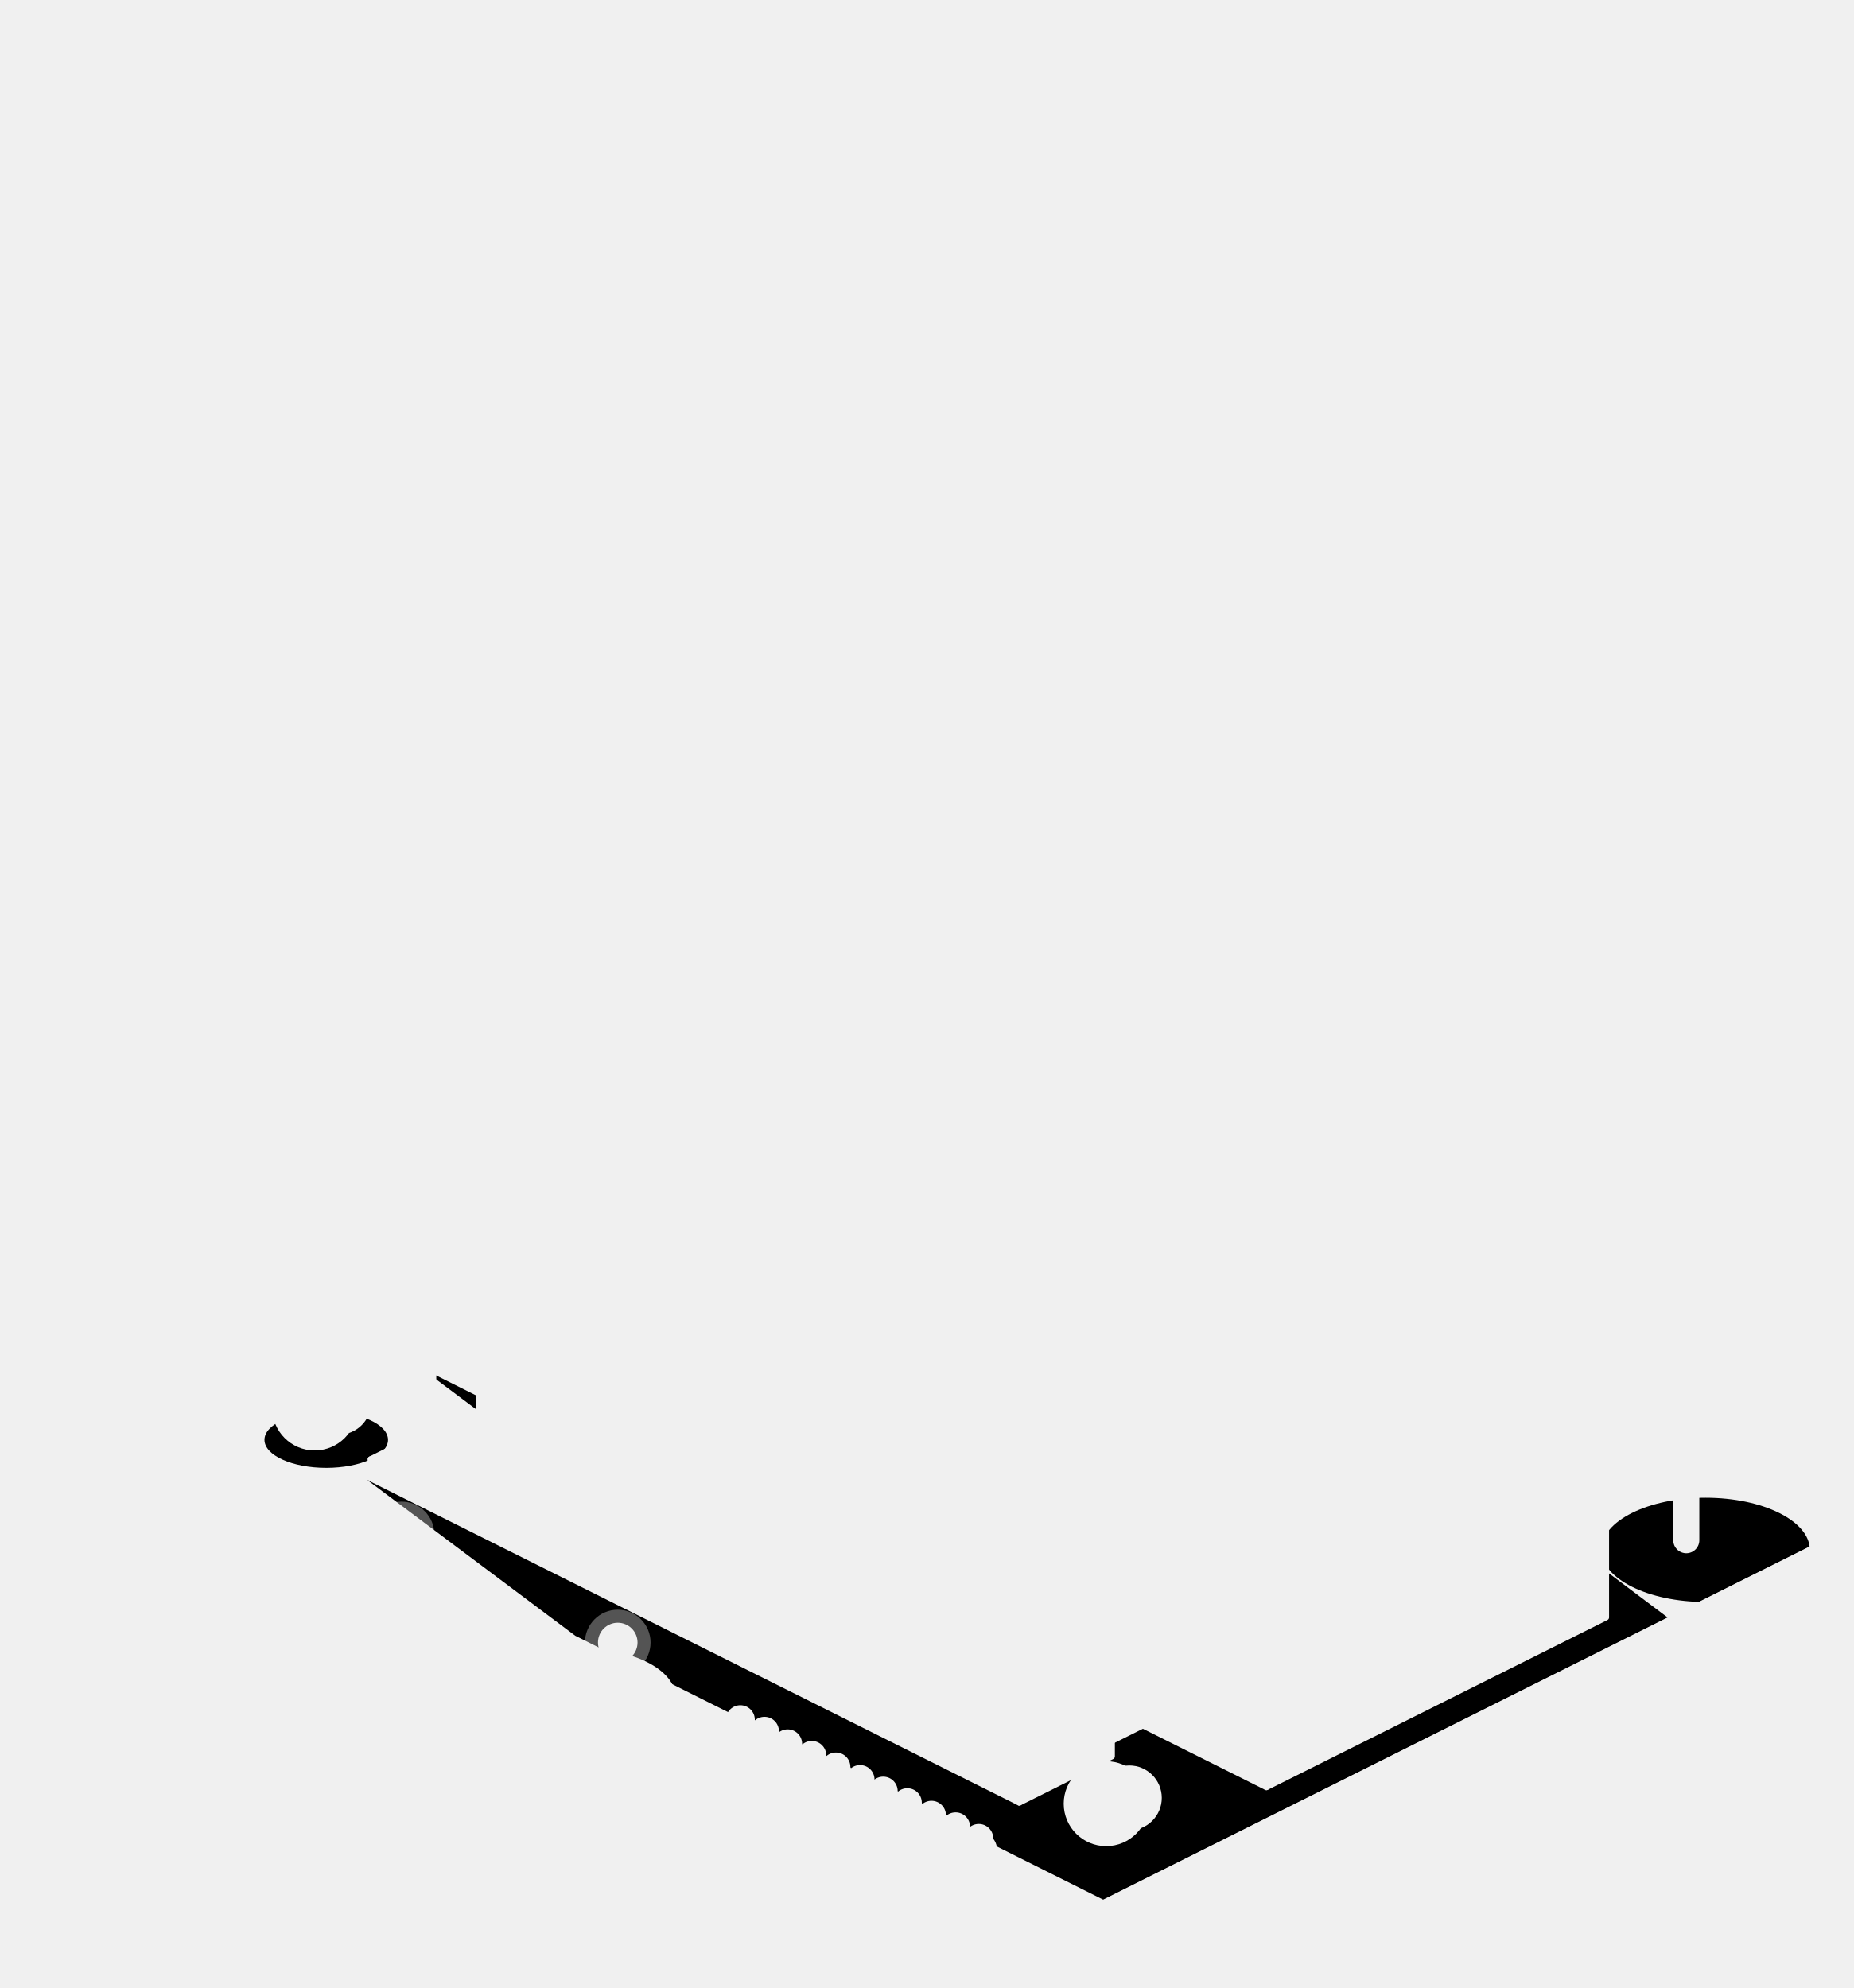
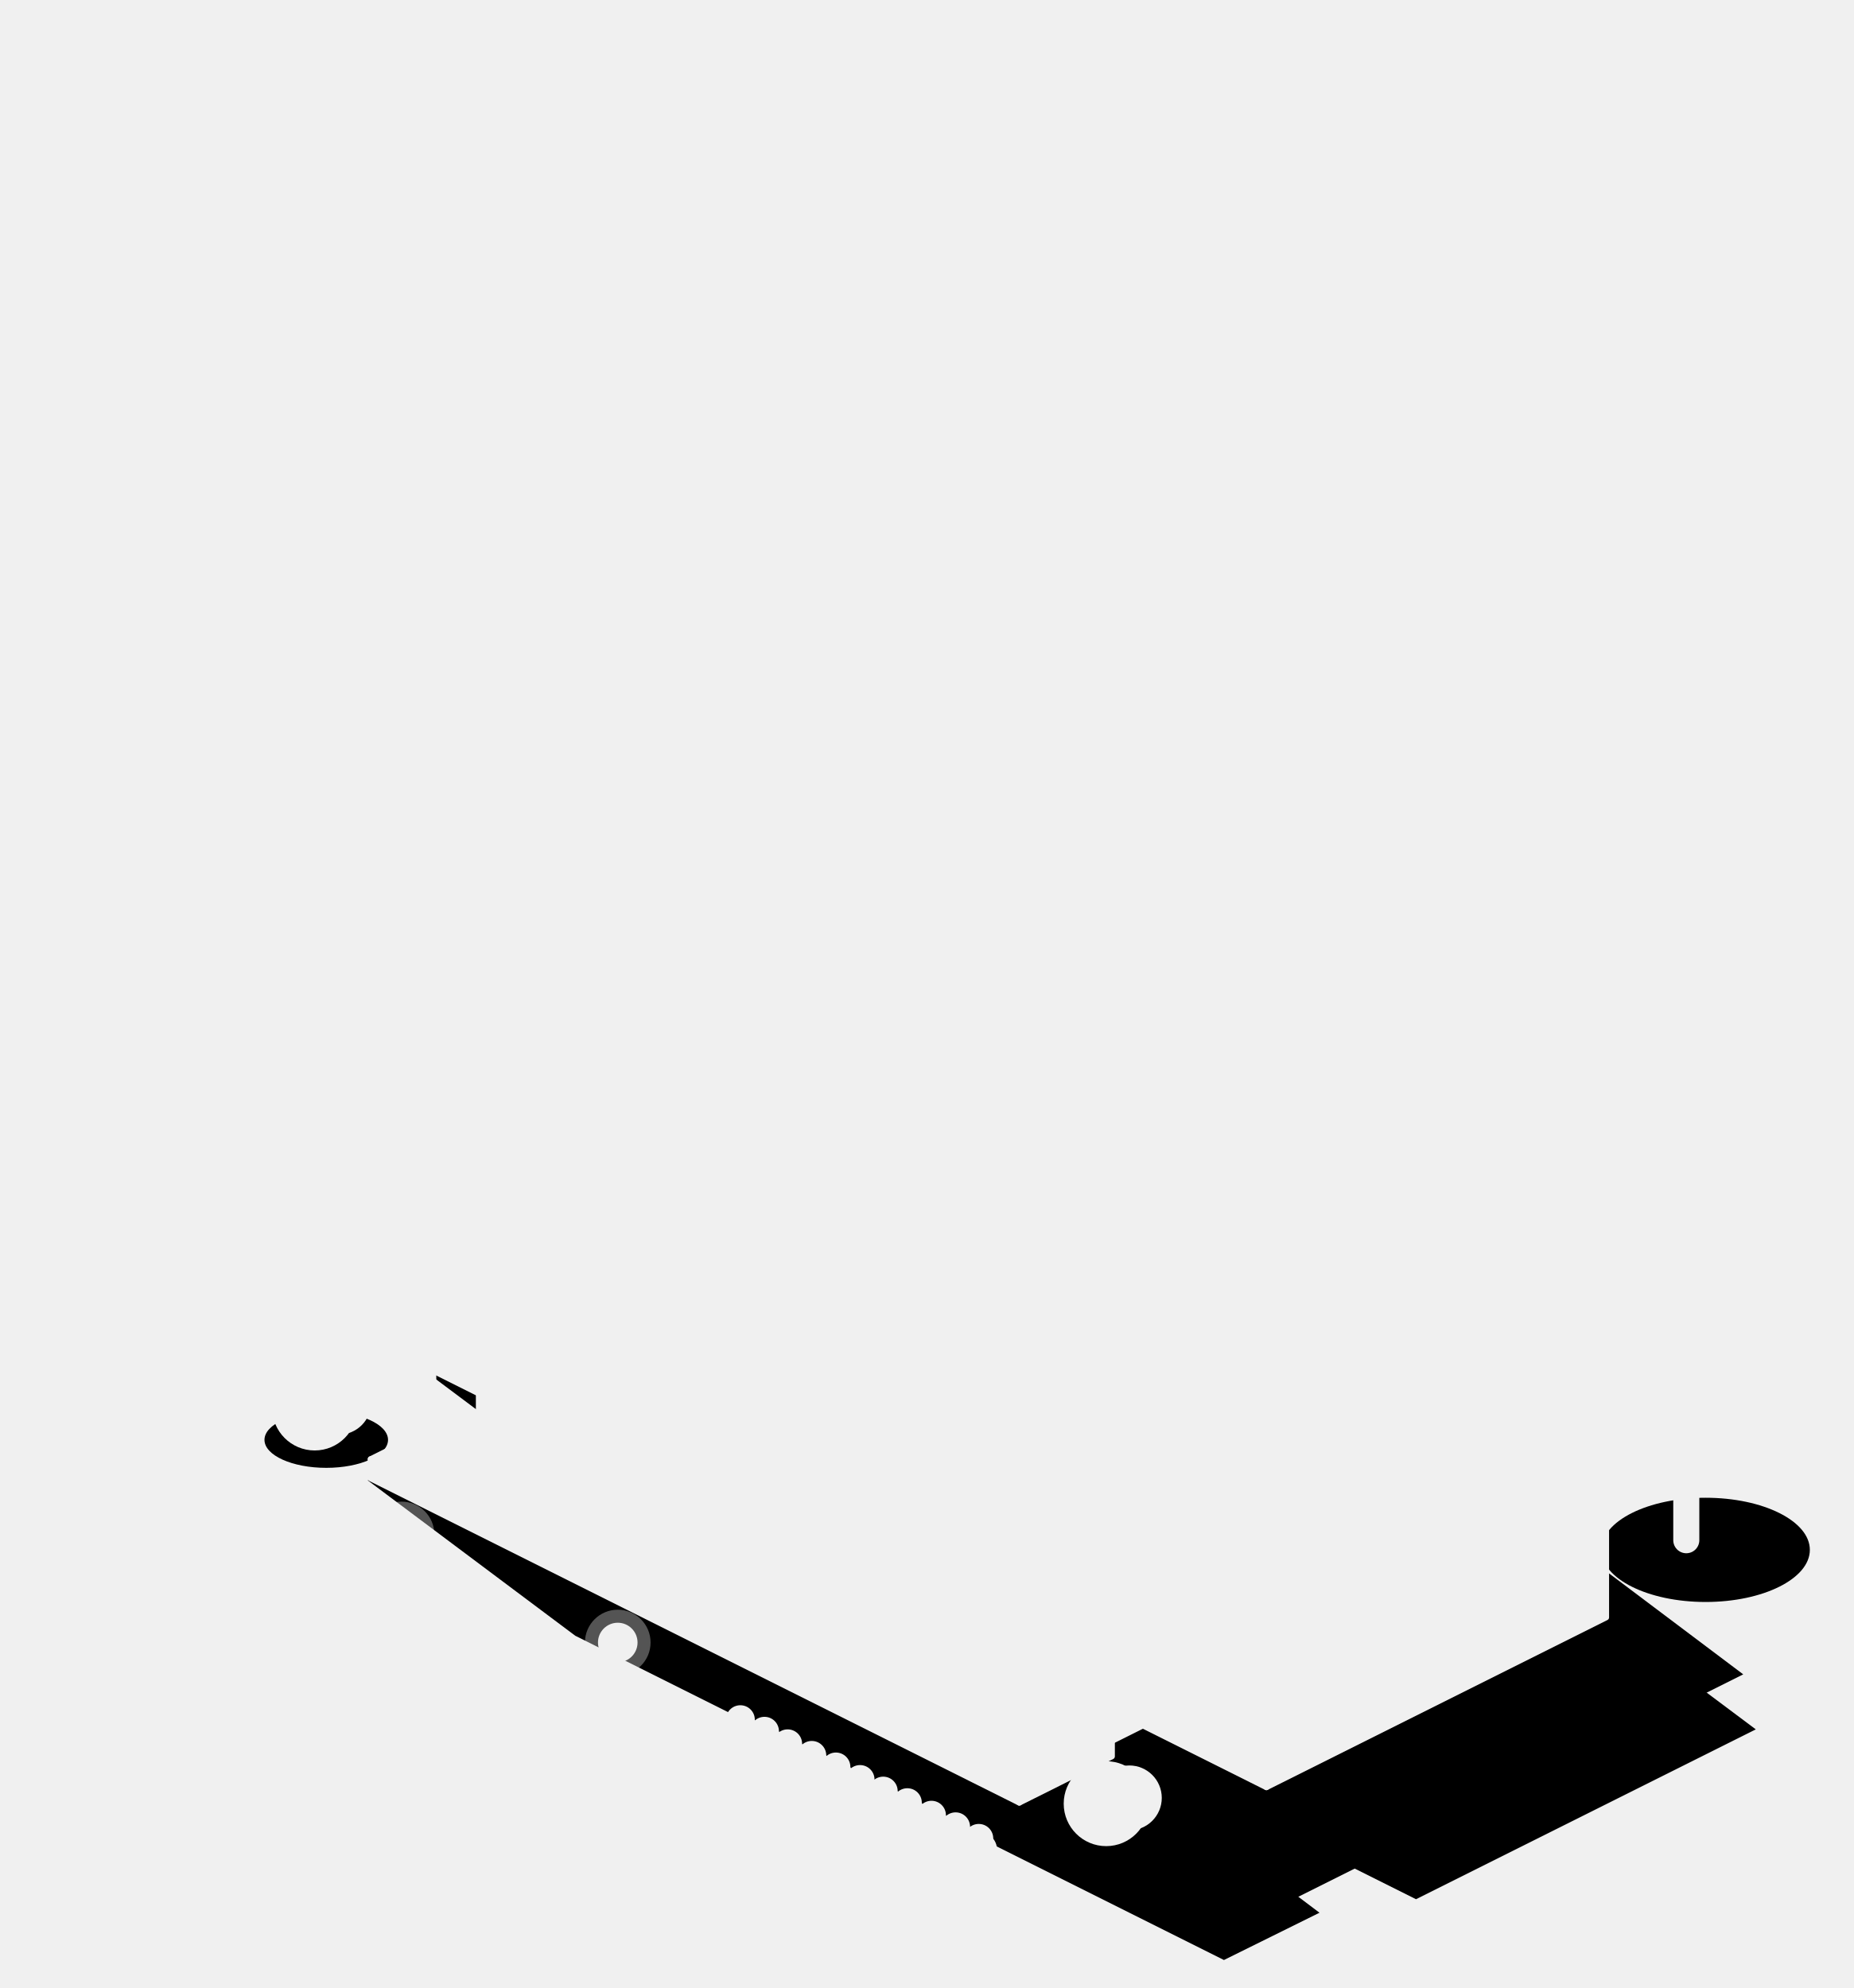
<svg xmlns="http://www.w3.org/2000/svg" width="192" height="206" viewBox="0 0 192 206">
  <defs>
    <mask id="m" maskUnits="userSpaceOnUse" x="0" y="0" width="192" height="206">
      <ellipse cx="94.8" cy="120.6" rx="12.0" ry="6.0" fill="#fff" />
      <ellipse cx="176.7" cy="160.6" rx="10.8" ry="5.4" fill="#fff" />
      <polygon points="42.2,140.7 77.4,123.1 91.2,130.0 106.7,141.6 71.5,159.2 57.7,152.3" fill="#fff" />
      <polygon points="49.6,149.2 96.0,126.0 160.0,158.0 180.6,173.5 134.2,196.7 70.2,164.7" fill="#fff" />
      <polygon points="41.4,154.0 41.5,153.7 41.9,153.4 42.5,153.2 43.2,153.1 43.9,153.2 44.5,153.4 65.1,168.8 65.3,169.2 65.1,169.5 64.7,169.8 64.2,170.0 63.5,170.1 62.8,170.0 62.2,169.8 41.9,154.6 41.5,154.3" fill="#fff" />
      <polygon points="53.5,160.1 53.7,159.7 54.1,159.4 54.7,159.2 56.1,159.2 56.6,159.4 76.9,174.6 77.3,174.9 77.4,175.3 77.3,175.6 76.9,175.9 76.3,176.1 75.6,176.2 74.9,176.1 74.3,175.9 73.9,175.6 53.7,160.4" fill="#fff" />
      <polygon points="65.7,166.2 65.8,165.8 66.2,165.5 66.8,165.3 68.2,165.3 68.8,165.5 89.1,180.7 89.5,181.0 89.6,181.4 89.5,181.7 89.1,182.0 88.5,182.2 87.8,182.3 87.1,182.2 86.5,182.0 66.2,166.8 65.8,166.5" fill="#fff" />
      <polygon points="77.9,172.2 78.0,171.9 78.4,171.6 79.0,171.4 79.7,171.3 80.4,171.4 81.0,171.6 81.4,171.9 101.6,187.1 101.8,187.4 101.6,187.8 101.2,188.1 100.6,188.3 99.2,188.3 98.7,188.1 78.4,172.9 78.0,172.6" fill="#fff" />
      <polygon points="90.0,178.3 90.2,178.0 90.6,177.7 91.1,177.5 91.8,177.4 92.5,177.5 93.1,177.7 113.4,192.9 113.8,193.2 113.9,193.5 113.8,193.9 113.4,194.2 112.8,194.4 111.4,194.4 110.8,194.2 110.4,193.9 90.2,178.7" fill="#fff" />
      <polygon points="102.2,184.4 102.3,184.1 102.7,183.8 103.3,183.6 104.0,183.5 104.7,183.6 105.3,183.8 125.9,199.2 126.1,199.6 125.9,199.9 125.5,200.2 125.0,200.4 124.3,200.5 123.6,200.4 123.0,200.2 102.7,185.0 102.3,184.7" fill="#fff" />
      <polygon points="38.1,153.4 48.0,148.4 115.2,182.0 136.7,198.2 126.8,203.1 59.6,169.5" fill="#fff" />
      <polygon points="92.8,138.8 96.0,137.2 99.2,138.8 122.2,156.1 119.0,157.7 115.8,156.1" fill="#fff" />
      <polygon points="131.2,158.0 134.4,156.4 137.6,158.0 160.6,175.3 157.4,176.9 154.2,175.3" fill="#fff" />
      <polygon points="97.7,153.5 98.3,152.1 99.8,151.0 102.2,150.2 105.0,149.9 107.7,150.2 110.1,151.0 111.6,152.1 133.1,168.2 134.7,169.4 135.2,170.8 134.7,172.2 133.1,173.4 130.8,174.1 128.0,174.4 125.2,174.1 122.9,173.4 99.8,156.1 98.3,154.9" fill="#fff" />
      <polygon points="96.4,153.5 97.0,151.9 98.9,150.5 101.7,149.5 105.0,149.2 108.3,149.5 111.0,150.5 112.9,151.9 132.0,170.0 132.3,170.8 132.0,171.6 131.0,172.3 129.6,172.8 128.0,172.9 126.4,172.8 125.0,172.3 98.9,156.6 97.0,155.2" fill="#fff" />
      <polygon points="118.4,178.8 153.6,161.2 166.4,167.6 181.9,179.2 146.7,196.8 133.9,190.4" fill="#fff" />
      <ellipse cx="115.8" cy="190.2" rx="6.4" ry="2.9" fill="#fff" />
      <ellipse cx="33.8" cy="149.2" rx="6.4" ry="2.9" fill="#fff" />
      <line x1="92.8" y1="119.6" x2="92.8" y2="107.6" stroke="#000" stroke-width="3.0" stroke-linecap="round" />
      <circle cx="92.8" cy="102.6" r="10.0" fill="#000" />
      <circle cx="88.3" cy="97.3" r="8.0" fill="#000" />
      <circle cx="95.7" cy="93.4" r="6.5" fill="#000" />
      <line x1="174.7" y1="159.6" x2="174.7" y2="148.8" stroke="#000" stroke-width="2.7" stroke-linecap="round" />
      <circle cx="174.7" cy="144.3" r="9.0" fill="#000" />
      <circle cx="170.2" cy="139.5" r="7.2" fill="#000" />
      <circle cx="177.6" cy="136.1" r="5.85" fill="#000" />
      <polygon points="42.2,140.7 56.0,147.6 56.0,113.6 42.2,106.7" fill="#000" stroke="#000" stroke-width="0.6" stroke-linejoin="round" />
      <polygon points="91.2,130.0 56.0,147.6 56.0,113.6 91.2,96.0" fill="#000" stroke="#000" stroke-width="0.6" stroke-linejoin="round" />
      <polygon points="77.4,89.1 91.2,96.0 56.0,113.6 42.2,106.7" fill="#000" stroke="#000" stroke-width="0.6" stroke-linejoin="round" />
      <polygon points="42.2,140.7 56.0,147.6 56.0,145.1 42.2,138.2" fill="#000" />
      <polygon points="91.2,130.0 56.0,147.6 56.0,145.1 91.2,127.5" fill="#000" />
      <polygon points="45.3,137.7 52.6,141.3 52.6,131.5 45.3,127.8" fill="#000" />
      <polygon points="46.2,137.2 51.7,140.0 51.7,131.9 46.2,129.2" fill="#000" />
      <polygon points="46.2,129.2 49.0,130.5 46.2,134.8" fill="#000" />
      <polygon points="45.3,123.7 52.6,127.3 52.6,117.5 45.3,113.8" fill="#000" />
      <polygon points="46.2,123.2 51.7,126.0 51.7,117.9 46.2,115.2" fill="#000" />
      <polygon points="46.2,115.2 49.0,116.5 46.2,120.8" fill="#000" />
      <polygon points="77.4,87.8 93.8,96.0 77.4,86.0" fill="#000" stroke="#000" stroke-width="0.6" stroke-linejoin="round" />
      <polygon points="77.4,87.8 39.7,106.7 56.0,96.7 77.4,86.0" fill="#000" stroke="#000" stroke-width="0.6" stroke-linejoin="round" />
      <polygon points="39.7,106.7 56.0,114.9 56.0,96.7" fill="#000" stroke="#000" stroke-width="0.6" stroke-linejoin="round" />
      <polygon points="93.8,96.0 56.0,114.9 56.0,96.7 77.4,86.0" fill="#000" stroke="#000" stroke-width="0.6" stroke-linejoin="round" />
      <polygon points="49.6,149.2 113.6,181.2 113.6,133.2 49.6,101.2" fill="#000" stroke="#000" stroke-width="0.6" stroke-linejoin="round" />
      <polygon points="160.0,158.0 113.6,181.2 113.6,133.2 160.0,110.0" fill="#000" stroke="#000" stroke-width="0.6" stroke-linejoin="round" />
      <polygon points="96.0,78.0 160.0,110.0 113.6,133.2 49.6,101.2" fill="#000" stroke="#000" stroke-width="0.6" stroke-linejoin="round" />
      <polygon points="49.6,149.2 113.6,181.2 113.6,178.7 49.6,146.7" fill="#000" />
      <polygon points="160.0,158.0 113.6,181.2 113.6,178.7 160.0,155.5" fill="#000" />
      <polygon points="54.2,131.7 61.9,135.6 61.9,125.1 54.2,121.3" fill="#000" />
      <polygon points="55.1,131.3 61.0,134.2 61.0,125.6 55.1,122.6" fill="#000" />
      <polygon points="55.1,122.6 58.0,124.1 55.1,128.7" fill="#000" />
      <polygon points="66.0,137.6 73.7,141.5 73.7,131.0 66.0,127.2" fill="#000" />
      <polygon points="66.9,137.2 72.8,140.1 72.8,131.4 66.9,128.5" fill="#000" />
      <polygon points="66.9,128.5 69.8,130.0 66.9,134.6" fill="#000" />
      <polygon points="77.8,143.5 85.4,147.4 85.4,136.9 77.8,133.0" fill="#000" />
      <polygon points="78.7,143.1 84.5,146.0 84.5,137.3 78.7,134.4" fill="#000" />
      <polygon points="78.7,134.4 81.6,135.9 78.7,140.5" fill="#000" />
      <polygon points="89.5,149.4 97.2,153.2 97.2,142.8 89.5,138.9" fill="#000" />
      <polygon points="90.4,149.0 96.3,151.9 96.3,143.2 90.4,140.3" fill="#000" />
      <polygon points="90.4,140.3 93.4,141.7 90.4,146.4" fill="#000" />
      <polygon points="101.3,155.3 109.0,159.1 109.0,148.7 101.3,144.8" fill="#000" />
      <polygon points="102.2,154.8 108.1,157.8 108.1,149.1 102.2,146.2" fill="#000" />
      <polygon points="102.2,146.2 105.2,147.6 102.2,152.2" fill="#000" />
      <polygon points="153.0,141.7 145.1,145.7 145.1,135.2 153.0,131.2" fill="#000" />
      <polygon points="152.1,141.3 146.0,144.3 146.0,135.7 152.1,132.6" fill="#000" />
      <polygon points="140.8,147.9 132.8,151.8 132.8,141.3 140.8,137.4" fill="#000" />
      <polygon points="139.9,147.4 133.7,150.5 133.7,141.8 139.9,138.7" fill="#000" />
      <polygon points="128.5,154.0 120.6,158.0 120.6,147.5 128.5,143.5" fill="#000" />
      <polygon points="127.6,153.5 121.5,156.6 121.5,147.9 127.6,144.9" fill="#000" />
      <polygon points="54.2,117.7 61.9,121.6 61.9,111.1 54.2,107.3" fill="#000" />
      <polygon points="55.1,117.3 61.0,120.2 61.0,111.6 55.1,108.6" fill="#000" />
      <polygon points="55.1,108.6 58.0,110.1 55.1,114.7" fill="#000" />
      <polygon points="66.0,123.6 73.7,127.5 73.7,117.0 66.0,113.2" fill="#000" />
      <polygon points="66.9,123.2 72.8,126.1 72.8,117.4 66.9,114.5" fill="#000" />
      <polygon points="66.9,114.5 69.8,116.0 66.9,120.6" fill="#000" />
      <polygon points="77.8,129.5 85.4,133.4 85.4,122.9 77.8,119.0" fill="#000" />
      <polygon points="78.7,129.1 84.5,132.0 84.5,123.3 78.7,120.4" fill="#000" />
      <polygon points="78.7,120.4 81.6,121.9 78.7,126.5" fill="#000" />
      <polygon points="89.5,135.4 97.2,139.2 97.2,128.8 89.5,124.9" fill="#000" />
      <polygon points="90.4,135.0 96.3,137.9 96.3,129.2 90.4,126.3" fill="#000" />
      <polygon points="90.4,126.3 93.4,127.7 90.4,132.4" fill="#000" />
      <polygon points="101.3,141.3 109.0,145.1 109.0,134.7 101.3,130.8" fill="#000" />
      <polygon points="102.2,140.8 108.1,143.8 108.1,135.1 102.2,132.2" fill="#000" />
      <polygon points="102.2,132.2 105.2,133.6 102.2,138.2" fill="#000" />
      <polygon points="153.0,127.7 145.1,131.7 145.1,121.2 153.0,117.2" fill="#000" />
      <polygon points="152.1,127.3 146.0,130.3 146.0,121.7 152.1,118.6" fill="#000" />
      <polygon points="140.8,133.9 132.8,137.8 132.8,127.3 140.8,123.4" fill="#000" />
      <polygon points="139.9,133.4 133.7,136.5 133.7,127.8 139.9,124.7" fill="#000" />
      <polygon points="128.5,140.0 120.6,144.0 120.6,133.5 128.5,129.5" fill="#000" />
      <polygon points="127.6,139.5 121.5,142.6 121.5,133.9 127.6,130.9" fill="#000" />
      <polygon points="54.1,146.9 61.7,150.7 61.7,140.8 54.1,137.0" fill="#000" />
      <polygon points="55.0,146.5 60.8,149.3 60.8,141.3 55.0,138.4" fill="#000" />
      <polygon points="55.0,138.4 57.9,139.8 55.0,144.0" fill="#000" />
      <polygon points="65.7,152.7 73.2,156.4 73.2,146.6 65.7,142.8" fill="#000" />
      <polygon points="66.6,152.2 72.3,155.1 72.3,147.0 66.6,144.2" fill="#000" />
      <polygon points="66.6,144.2 69.4,145.6 66.6,149.8" fill="#000" />
      <polygon points="90.0,164.8 97.5,168.6 97.5,158.7 90.0,155.0" fill="#000" />
      <polygon points="90.9,164.4 96.6,167.2 96.6,159.2 90.9,156.3" fill="#000" />
      <polygon points="90.9,156.3 93.8,157.8 90.9,162.0" fill="#000" />
      <polygon points="101.5,170.6 109.1,174.4 109.1,164.5 101.5,160.7" fill="#000" />
      <polygon points="102.4,170.1 108.2,173.0 108.2,165.0 102.4,162.1" fill="#000" />
      <polygon points="102.4,162.1 105.3,163.5 102.4,167.7" fill="#000" />
      <polygon points="76.5,162.6 86.7,167.8 86.7,153.8 76.5,148.6" fill="#000" />
      <polygon points="77.4,163.1 85.8,167.3 85.8,154.3 77.4,150.1" fill="#000" />
      <circle cx="84.5" cy="160.8" r=".8" fill="#000" />
      <polygon points="153.0,156.9 145.1,160.9 145.1,151.0 153.0,147.1" fill="#000" />
      <polygon points="152.1,156.5 146.0,159.5 146.0,151.5 152.1,148.4" fill="#000" />
      <polygon points="140.8,163.0 132.8,167.0 132.8,157.2 140.8,153.2" fill="#000" />
      <polygon points="139.9,162.6 133.7,165.7 133.7,157.6 139.9,154.5" fill="#000" />
      <polygon points="128.5,169.2 120.6,173.1 120.6,163.3 128.5,159.3" fill="#000" />
      <polygon points="127.6,168.7 121.5,171.8 121.5,163.7 127.6,160.7" fill="#000" />
      <polygon points="38.4,153.2 105.6,186.8 105.6,184.8 38.4,151.2" fill="#000" stroke="#000" stroke-width="0.6" stroke-linejoin="round" />
      <polygon points="115.2,182.0 105.6,186.8 105.6,184.8 115.2,180.0" fill="#000" stroke="#000" stroke-width="0.6" stroke-linejoin="round" />
      <polygon points="48.0,146.4 115.2,180.0 105.6,184.8 38.4,151.2" fill="#000" stroke="#000" stroke-width="0.6" stroke-linejoin="round" />
      <rect x="41.4" y="107.0" width="3.6" height="45.0" fill="#000" stroke="#000" stroke-width=".4" />
      <rect x="53.5" y="113.1" width="3.6" height="45.0" fill="#000" stroke="#000" stroke-width=".4" />
      <rect x="65.7" y="119.2" width="3.6" height="45.0" fill="#000" stroke="#000" stroke-width=".4" />
      <rect x="77.9" y="125.2" width="3.6" height="45.0" fill="#000" stroke="#000" stroke-width=".4" />
      <rect x="90.0" y="131.3" width="3.6" height="45.0" fill="#000" stroke="#000" stroke-width=".4" />
      <rect x="102.2" y="137.4" width="3.6" height="45.0" fill="#000" stroke="#000" stroke-width=".4" />
      <polygon points="38.1,106.4 105.3,140.0 105.3,136.5 38.1,102.9" fill="#000" stroke="#000" stroke-width="0.6" stroke-linejoin="round" />
      <polygon points="115.2,135.0 105.3,140.0 105.3,136.5 115.2,131.5" fill="#000" stroke="#000" stroke-width="0.6" stroke-linejoin="round" />
      <polygon points="48.0,97.9 115.2,131.5 105.3,136.5 38.1,102.9" fill="#000" stroke="#000" stroke-width="0.6" stroke-linejoin="round" />
      <polygon points="57.3,112.5 86.1,126.9 71.7,109.2" fill="#000" stroke="#000" stroke-width="0.6" stroke-linejoin="round" />
      <circle cx="71.7" cy="115.7" r="2.2" fill="#000" stroke="#000" stroke-width=".8" />
      <polygon points="96.0,73.4 165.1,108.0 113.6,90.0 96.0,81.2" fill="#000" stroke="#000" stroke-width="0.6" stroke-linejoin="round" />
      <polygon points="96.0,73.4 44.5,99.2 96.0,81.2" fill="#000" stroke="#000" stroke-width="0.6" stroke-linejoin="round" />
      <polygon points="44.5,99.2 113.6,133.8 113.6,90.0 96.0,81.2" fill="#000" stroke="#000" stroke-width="0.6" stroke-linejoin="round" />
      <polygon points="165.1,108.0 113.6,133.8 113.6,90.0" fill="#000" stroke="#000" stroke-width="0.6" stroke-linejoin="round" />
      <polygon points="92.8,80.8 96.0,82.4 96.0,68.4 92.8,66.8" fill="#000" stroke="#000" stroke-width="0.6" stroke-linejoin="round" />
      <polygon points="99.2,80.8 96.0,82.4 96.0,68.4 99.2,66.8" fill="#000" stroke="#000" stroke-width="0.6" stroke-linejoin="round" />
      <polygon points="96.0,65.2 99.2,66.8 96.0,68.4 92.8,66.8" fill="#000" stroke="#000" stroke-width="0.6" stroke-linejoin="round" />
      <polygon points="131.2,100.0 134.4,101.6 134.4,87.6 131.2,86.0" fill="#000" stroke="#000" stroke-width="0.6" stroke-linejoin="round" />
      <polygon points="137.6,100.0 134.4,101.6 134.4,87.6 137.6,86.0" fill="#000" stroke="#000" stroke-width="0.6" stroke-linejoin="round" />
      <polygon points="134.4,84.4 137.6,86.0 134.4,87.6 131.2,86.0" fill="#000" stroke="#000" stroke-width="0.6" stroke-linejoin="round" />
      <path d="M97.7,87.5 A7.2,3.6 0 0 0 112.2,87.5 L112.2,75.5 A7.2,3.6 0 0 0 97.7,75.5 Z" fill="#000" stroke="#000" stroke-width="0.6" />
      <ellipse cx="105.0" cy="75.5" rx="7.2" ry="3.6" fill="#000" stroke="#000" stroke-width="0.6" />
      <path d="M96.4,75.5 A8.6,10.0 0 0 1 113.6,75.5 A8.6,4.3 0 0 1 96.4,75.5 Z" fill="#000" stroke="#000" stroke-width="0.6" />
      <line x1="105.0" y1="65.5" x2="105.0" y2="58.5" stroke="#000" stroke-width="1.2" stroke-linecap="round" />
      <circle cx="105.0" cy="57.5" r="1.8" fill="#000" />
      <polygon points="118.4,178.8 131.2,185.2 131.2,151.2 118.4,144.8" fill="#000" stroke="#000" stroke-width="0.6" stroke-linejoin="round" />
      <polygon points="166.4,167.6 131.2,185.2 131.2,151.2 166.4,133.6" fill="#000" stroke="#000" stroke-width="0.6" stroke-linejoin="round" />
      <polygon points="153.6,127.2 166.4,133.6 131.2,151.2 118.4,144.8" fill="#000" stroke="#000" stroke-width="0.6" stroke-linejoin="round" />
      <polygon points="118.4,178.8 131.2,185.2 131.2,182.7 118.4,176.3" fill="#000" />
      <polygon points="166.4,167.6 131.2,185.2 131.2,182.7 166.4,165.1" fill="#000" />
      <polygon points="121.3,175.7 128.3,179.2 128.3,169.3 121.3,165.8" fill="#000" />
      <polygon points="122.2,175.2 127.4,177.8 127.4,169.8 122.2,167.2" fill="#000" />
      <polygon points="122.2,167.2 124.8,168.5 122.2,172.8" fill="#000" />
      <polygon points="159.3,166.6 151.1,170.7 151.1,160.8 159.3,156.7" fill="#000" />
      <polygon points="158.4,166.1 152.0,169.3 152.0,161.3 158.4,158.1" fill="#000" />
      <polygon points="146.5,173.0 138.3,177.1 138.3,167.2 146.5,163.1" fill="#000" />
      <polygon points="145.6,172.5 139.2,175.7 139.2,167.7 145.6,164.5" fill="#000" />
      <polygon points="121.3,161.7 128.3,165.2 128.3,155.3 121.3,151.8" fill="#000" />
      <polygon points="122.2,161.2 127.4,163.8 127.4,155.8 122.2,153.2" fill="#000" />
      <polygon points="122.2,153.2 124.8,154.5 122.2,158.8" fill="#000" />
      <polygon points="159.3,152.6 151.1,156.7 151.1,146.8 159.3,142.7" fill="#000" />
      <polygon points="158.4,152.1 152.0,155.3 152.0,147.3 158.4,144.1" fill="#000" />
      <polygon points="146.5,159.0 138.3,163.1 138.3,153.2 146.5,149.1" fill="#000" />
      <polygon points="145.6,158.5 139.2,161.7 139.2,153.7 145.6,150.5" fill="#000" />
      <polygon points="153.6,125.9 169.0,133.6 153.6,123.6" fill="#000" stroke="#000" stroke-width="0.6" stroke-linejoin="round" />
      <polygon points="153.6,125.9 115.8,144.8 131.2,134.8 153.6,123.6" fill="#000" stroke="#000" stroke-width="0.6" stroke-linejoin="round" />
      <polygon points="115.8,144.8 131.2,152.5 131.2,134.8" fill="#000" stroke="#000" stroke-width="0.6" stroke-linejoin="round" />
      <polygon points="169.0,133.6 131.2,152.5 131.2,134.8 153.6,123.6" fill="#000" stroke="#000" stroke-width="0.6" stroke-linejoin="round" />
-       <polygon points="27.2,154.0 54.4,167.6 46.4,171.6 19.2,158.0" fill="#000" stroke="#000" stroke-width="0.6" stroke-linejoin="round" />
      <circle cx="27.1" cy="154.6" r="1.9" fill="#000" />
      <circle cx="27.1" cy="153.4" r="1.5" fill="#000" />
      <circle cx="24.4" cy="155.9" r="1.9" fill="#000" />
      <circle cx="24.4" cy="154.7" r="1.5" fill="#000" />
      <circle cx="21.8" cy="157.3" r="1.9" fill="#000" />
      <circle cx="21.8" cy="156.1" r="1.5" fill="#000" />
      <circle cx="29.6" cy="155.8" r="1.9" fill="#000" />
      <circle cx="29.6" cy="154.6" r="1.5" fill="#000" />
      <circle cx="26.9" cy="157.2" r="1.9" fill="#000" />
      <circle cx="26.9" cy="156.0" r="1.5" fill="#000" />
      <circle cx="24.2" cy="158.5" r="1.9" fill="#000" />
      <circle cx="24.2" cy="157.3" r="1.5" fill="#000" />
      <circle cx="32.0" cy="157.1" r="1.9" fill="#000" />
      <circle cx="32.0" cy="155.9" r="1.5" fill="#000" />
      <circle cx="29.4" cy="158.4" r="1.9" fill="#000" />
      <circle cx="29.4" cy="157.2" r="1.5" fill="#000" />
      <circle cx="26.7" cy="159.7" r="1.9" fill="#000" />
      <circle cx="26.7" cy="158.5" r="1.5" fill="#000" />
      <circle cx="34.5" cy="158.3" r="1.9" fill="#000" />
      <circle cx="34.5" cy="157.1" r="1.5" fill="#000" />
      <circle cx="31.9" cy="159.6" r="1.9" fill="#000" />
      <circle cx="31.9" cy="158.4" r="1.5" fill="#000" />
      <circle cx="29.2" cy="161.0" r="1.9" fill="#000" />
      <circle cx="29.2" cy="159.8" r="1.5" fill="#000" />
      <circle cx="37.0" cy="159.5" r="1.9" fill="#000" />
      <circle cx="37.0" cy="158.3" r="1.5" fill="#000" />
      <circle cx="34.3" cy="160.9" r="1.9" fill="#000" />
      <circle cx="34.3" cy="159.7" r="1.5" fill="#000" />
      <circle cx="31.7" cy="162.2" r="1.9" fill="#000" />
      <circle cx="31.7" cy="161.0" r="1.5" fill="#000" />
      <circle cx="39.5" cy="160.8" r="1.9" fill="#000" />
      <circle cx="39.5" cy="159.6" r="1.5" fill="#000" />
      <circle cx="36.8" cy="162.1" r="1.9" fill="#000" />
      <circle cx="36.8" cy="160.9" r="1.5" fill="#000" />
      <circle cx="34.1" cy="163.4" r="1.9" fill="#000" />
      <circle cx="34.1" cy="162.2" r="1.5" fill="#000" />
      <circle cx="41.9" cy="162.0" r="1.9" fill="#000" />
      <circle cx="41.9" cy="160.8" r="1.5" fill="#000" />
      <circle cx="39.3" cy="163.3" r="1.9" fill="#000" />
      <circle cx="39.3" cy="162.1" r="1.5" fill="#000" />
      <circle cx="36.6" cy="164.7" r="1.9" fill="#000" />
      <circle cx="36.6" cy="163.5" r="1.5" fill="#000" />
      <circle cx="44.4" cy="163.2" r="1.9" fill="#000" />
      <circle cx="44.4" cy="162.0" r="1.5" fill="#000" />
      <circle cx="41.7" cy="164.6" r="1.9" fill="#000" />
      <circle cx="41.7" cy="163.4" r="1.5" fill="#000" />
      <circle cx="39.1" cy="165.9" r="1.9" fill="#000" />
      <circle cx="39.1" cy="164.7" r="1.5" fill="#000" />
      <circle cx="46.9" cy="164.5" r="1.9" fill="#000" />
      <circle cx="46.9" cy="163.3" r="1.5" fill="#000" />
      <circle cx="44.2" cy="165.8" r="1.9" fill="#000" />
      <circle cx="44.2" cy="164.6" r="1.5" fill="#000" />
      <circle cx="41.6" cy="167.1" r="1.9" fill="#000" />
      <circle cx="41.6" cy="165.9" r="1.5" fill="#000" />
      <circle cx="49.4" cy="165.7" r="1.9" fill="#000" />
      <circle cx="49.4" cy="164.5" r="1.5" fill="#000" />
      <circle cx="46.7" cy="167.0" r="1.9" fill="#000" />
      <circle cx="46.7" cy="165.8" r="1.5" fill="#000" />
      <circle cx="44.0" cy="168.4" r="1.9" fill="#000" />
      <circle cx="44.0" cy="167.2" r="1.5" fill="#000" />
      <circle cx="51.8" cy="166.9" r="1.9" fill="#000" />
      <circle cx="51.8" cy="165.7" r="1.5" fill="#000" />
      <circle cx="49.2" cy="168.3" r="1.9" fill="#000" />
      <circle cx="49.2" cy="167.1" r="1.5" fill="#000" />
      <circle cx="46.5" cy="169.6" r="1.9" fill="#000" />
      <circle cx="46.5" cy="168.4" r="1.5" fill="#000" />
-       <polygon points="76.8,178.8 104.0,192.4 96.0,196.4 68.8,182.8" fill="#000" stroke="#000" stroke-width="0.6" stroke-linejoin="round" />
      <circle cx="76.7" cy="179.4" r="1.9" fill="#000" />
      <circle cx="76.7" cy="178.2" r="1.5" fill="#000" />
      <circle cx="74.0" cy="180.7" r="1.9" fill="#000" />
      <circle cx="74.0" cy="179.5" r="1.5" fill="#000" />
      <circle cx="71.4" cy="182.1" r="1.9" fill="#000" />
      <circle cx="71.4" cy="180.9" r="1.5" fill="#000" />
      <circle cx="79.2" cy="180.6" r="1.9" fill="#000" />
      <circle cx="79.2" cy="179.4" r="1.5" fill="#000" />
      <circle cx="76.5" cy="182.0" r="1.9" fill="#000" />
      <circle cx="76.5" cy="180.8" r="1.5" fill="#000" />
      <circle cx="73.8" cy="183.3" r="1.9" fill="#000" />
      <circle cx="73.8" cy="182.1" r="1.5" fill="#000" />
      <circle cx="81.6" cy="181.9" r="1.9" fill="#000" />
      <circle cx="81.6" cy="180.7" r="1.5" fill="#000" />
      <circle cx="79.0" cy="183.2" r="1.9" fill="#000" />
      <circle cx="79.0" cy="182.0" r="1.5" fill="#000" />
      <circle cx="76.3" cy="184.5" r="1.9" fill="#000" />
      <circle cx="76.3" cy="183.3" r="1.5" fill="#000" />
      <circle cx="84.1" cy="183.1" r="1.9" fill="#000" />
      <circle cx="84.1" cy="181.9" r="1.5" fill="#000" />
      <circle cx="81.5" cy="184.4" r="1.9" fill="#000" />
      <circle cx="81.5" cy="183.2" r="1.5" fill="#000" />
      <circle cx="78.8" cy="185.8" r="1.9" fill="#000" />
      <circle cx="78.8" cy="184.6" r="1.5" fill="#000" />
      <circle cx="86.6" cy="184.3" r="1.9" fill="#000" />
      <circle cx="86.6" cy="183.1" r="1.5" fill="#000" />
      <circle cx="83.9" cy="185.7" r="1.9" fill="#000" />
      <circle cx="83.9" cy="184.5" r="1.5" fill="#000" />
      <circle cx="81.3" cy="187.0" r="1.9" fill="#000" />
      <circle cx="81.3" cy="185.8" r="1.5" fill="#000" />
      <circle cx="89.1" cy="185.6" r="1.9" fill="#000" />
      <circle cx="89.1" cy="184.4" r="1.5" fill="#000" />
      <circle cx="86.4" cy="186.9" r="1.9" fill="#000" />
      <circle cx="86.4" cy="185.7" r="1.5" fill="#000" />
      <circle cx="83.7" cy="188.2" r="1.9" fill="#000" />
      <circle cx="83.7" cy="187.0" r="1.5" fill="#000" />
      <circle cx="91.5" cy="186.8" r="1.9" fill="#000" />
      <circle cx="91.5" cy="185.6" r="1.5" fill="#000" />
      <circle cx="88.9" cy="188.1" r="1.9" fill="#000" />
      <circle cx="88.9" cy="186.9" r="1.5" fill="#000" />
      <circle cx="86.2" cy="189.5" r="1.9" fill="#000" />
      <circle cx="86.2" cy="188.3" r="1.5" fill="#000" />
      <circle cx="94.0" cy="188.0" r="1.9" fill="#000" />
      <circle cx="94.0" cy="186.8" r="1.5" fill="#000" />
      <circle cx="91.3" cy="189.4" r="1.9" fill="#000" />
      <circle cx="91.3" cy="188.2" r="1.5" fill="#000" />
      <circle cx="88.7" cy="190.7" r="1.9" fill="#000" />
      <circle cx="88.7" cy="189.5" r="1.5" fill="#000" />
      <circle cx="96.5" cy="189.3" r="1.9" fill="#000" />
      <circle cx="96.5" cy="188.1" r="1.5" fill="#000" />
      <circle cx="93.8" cy="190.6" r="1.9" fill="#000" />
      <circle cx="93.8" cy="189.4" r="1.5" fill="#000" />
      <circle cx="91.2" cy="191.9" r="1.9" fill="#000" />
      <circle cx="91.2" cy="190.7" r="1.5" fill="#000" />
      <circle cx="99.0" cy="190.5" r="1.9" fill="#000" />
      <circle cx="99.0" cy="189.3" r="1.5" fill="#000" />
      <circle cx="96.3" cy="191.8" r="1.9" fill="#000" />
      <circle cx="96.3" cy="190.6" r="1.5" fill="#000" />
      <circle cx="93.6" cy="193.2" r="1.9" fill="#000" />
      <circle cx="93.6" cy="192.0" r="1.5" fill="#000" />
      <circle cx="101.4" cy="191.7" r="1.9" fill="#000" />
      <circle cx="101.4" cy="190.5" r="1.5" fill="#000" />
      <circle cx="98.8" cy="193.1" r="1.9" fill="#000" />
      <circle cx="98.8" cy="191.9" r="1.5" fill="#000" />
      <circle cx="96.1" cy="194.4" r="1.9" fill="#000" />
      <circle cx="96.1" cy="193.2" r="1.5" fill="#000" />
-       <ellipse cx="60.2" cy="175.9" rx="9.5" ry="4.8" fill="#000" stroke="#000" stroke-width="0.6" />
-       <ellipse cx="60.2" cy="175.9" rx="6.3" ry="3.2" fill="#000" stroke="#000" stroke-width="0.6" />
      <line x1="41.6" y1="174.0" x2="41.6" y2="159.0" stroke="#000" stroke-width="1.1" stroke-linecap="round" />
      <circle cx="41.6" cy="159.0" r="3.4" fill="#000" opacity=".35" />
      <circle cx="41.6" cy="159.0" r="1.8" fill="#000" stroke="#000" stroke-width=".5" />
      <line x1="64.0" y1="185.2" x2="64.0" y2="170.2" stroke="#000" stroke-width="1.1" stroke-linecap="round" />
      <circle cx="64.0" cy="170.2" r="3.4" fill="#000" opacity=".35" />
      <circle cx="64.0" cy="170.2" r="1.8" fill="#000" stroke="#000" stroke-width=".5" />
      <circle cx="114.6" cy="186.9" r="4.4" fill="#000" />
      <circle cx="117.0" cy="186.3" r="3.36" fill="#000" />
      <circle cx="32.6" cy="145.9" r="4.4" fill="#000" />
      <circle cx="35.1" cy="145.3" r="3.36" fill="#000" />
    </mask>
-     <clipPath id="c">
-       <polygon points="96.0,110.0 192.0,158.0 96.0,206.0 0.0,158.0" />
-     </clipPath>
  </defs>
-   <g clip-path="url(#c)">
-     <rect width="192" height="206" fill="#000" mask="url(#m)" />
-   </g>
+   <rect width="192" height="206" fill="#000" mask="url(#m)" />
</svg>
